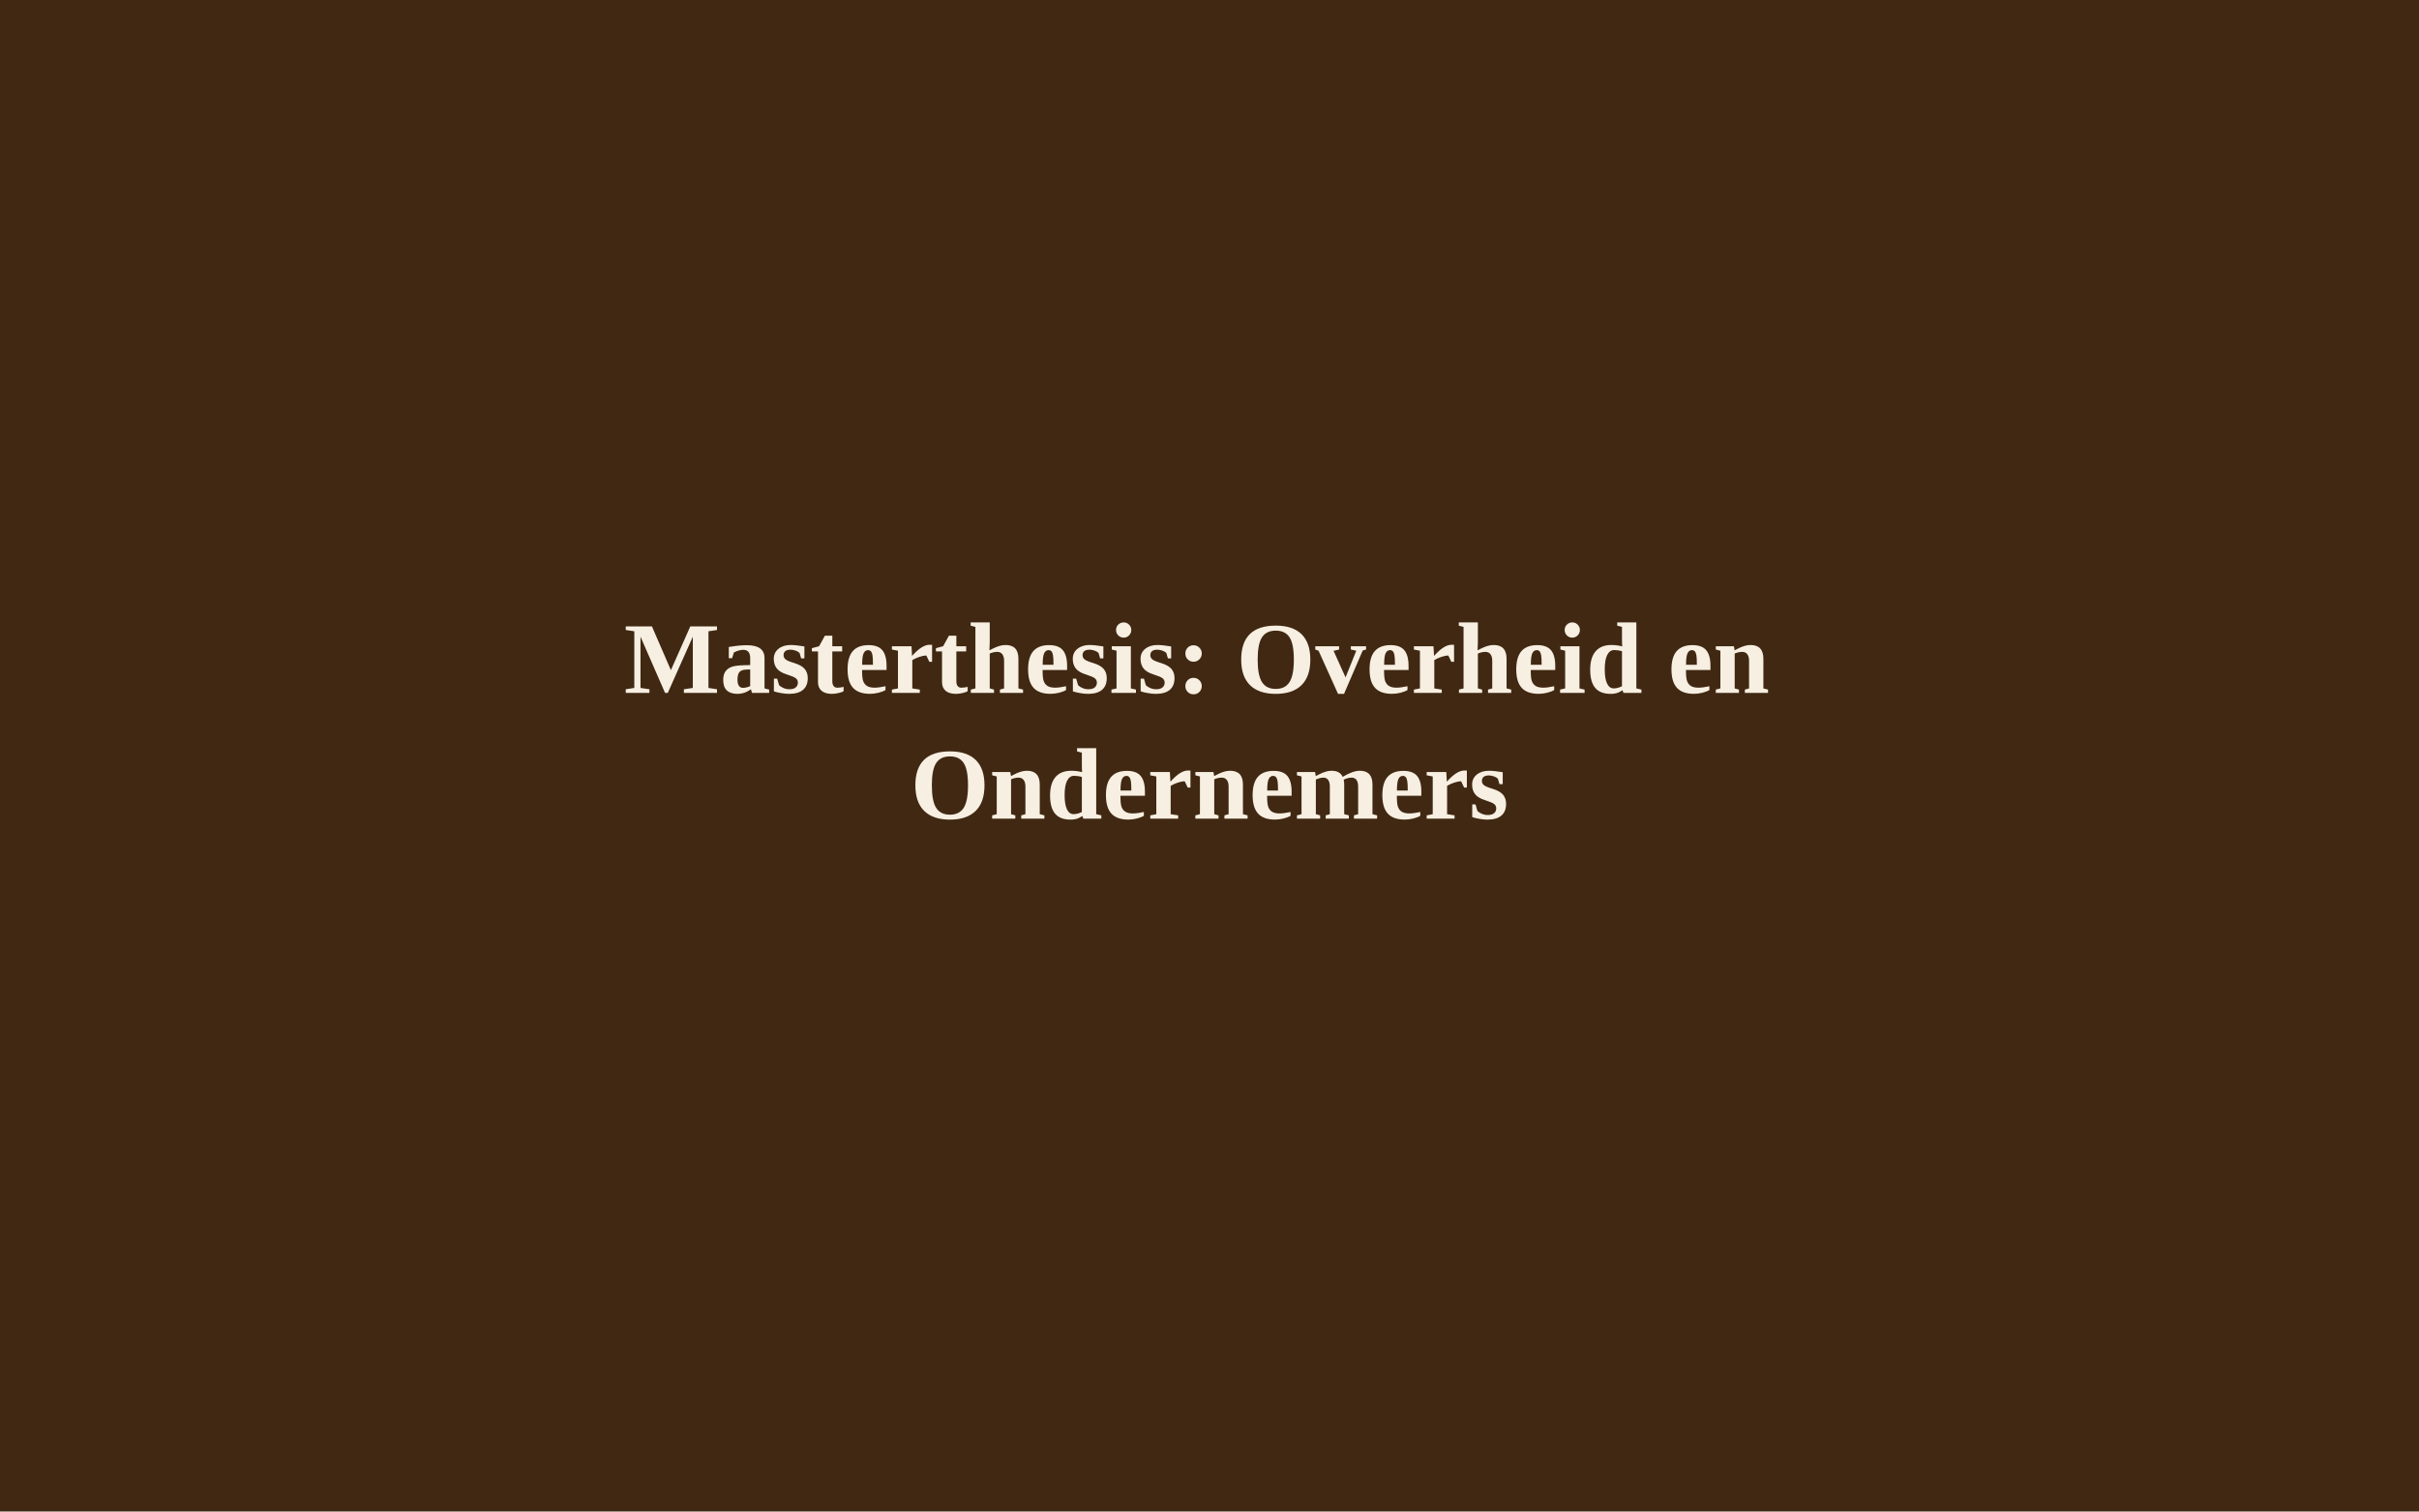
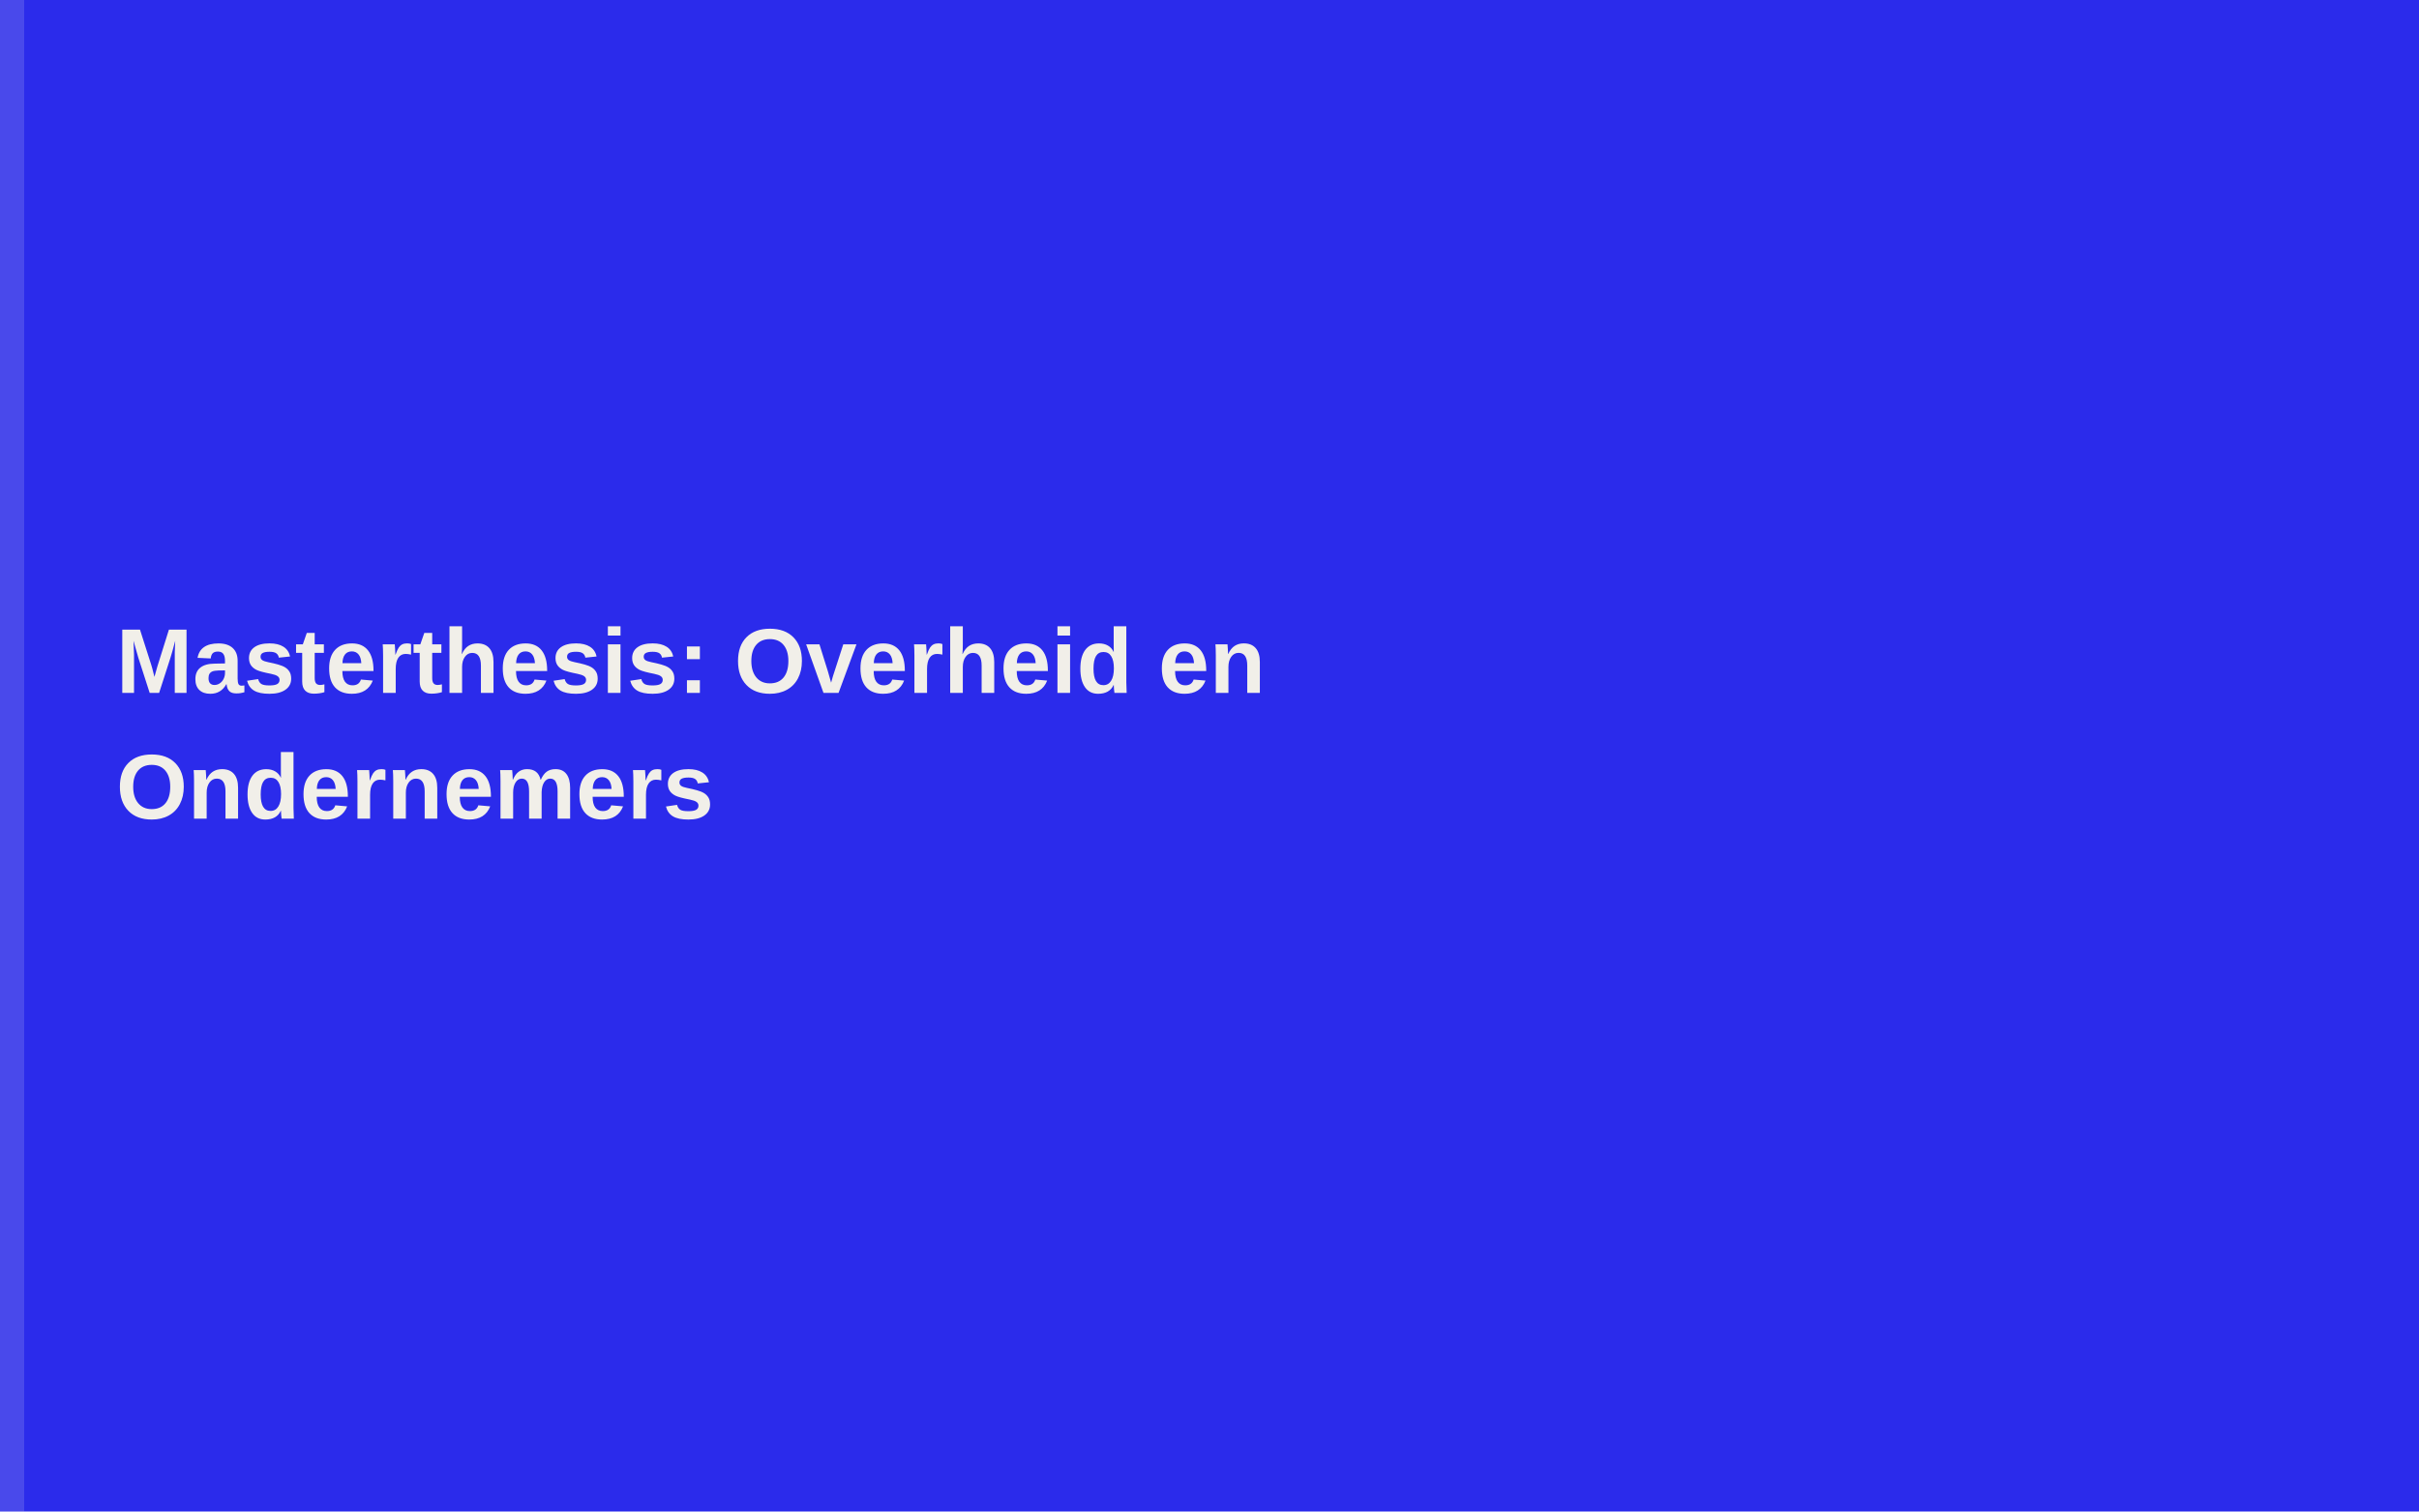
<svg xmlns="http://www.w3.org/2000/svg" viewBox="0 0 1000 625" width="1000" height="625">
-   <rect width="1000" height="625" fill="#402812" />
-   <text text-anchor="middle" font-family="Georgia, 'Times New Roman', serif" font-size="42" font-weight="600" fill="#f7efe1">
-     <tspan x="50%" y="286.5">Masterthesis: Overheid en</tspan>
-     <tspan x="50%" y="338.5">Ondernemers</tspan>
+   <rect width="1000" height="625" fill="#2b2beb" />
+   <rect x="0" y="0" width="10" height="625" fill="#f1efe9" opacity="0.15" />
+   <text font-family="Arial, Helvetica, sans-serif" font-size="38" font-weight="800" fill="#f1efe9">
+     <tspan x="48" y="286.5">Masterthesis: Overheid en</tspan>
+     <tspan x="48" y="338.5">Ondernemers</tspan>
  </text>
</svg>
